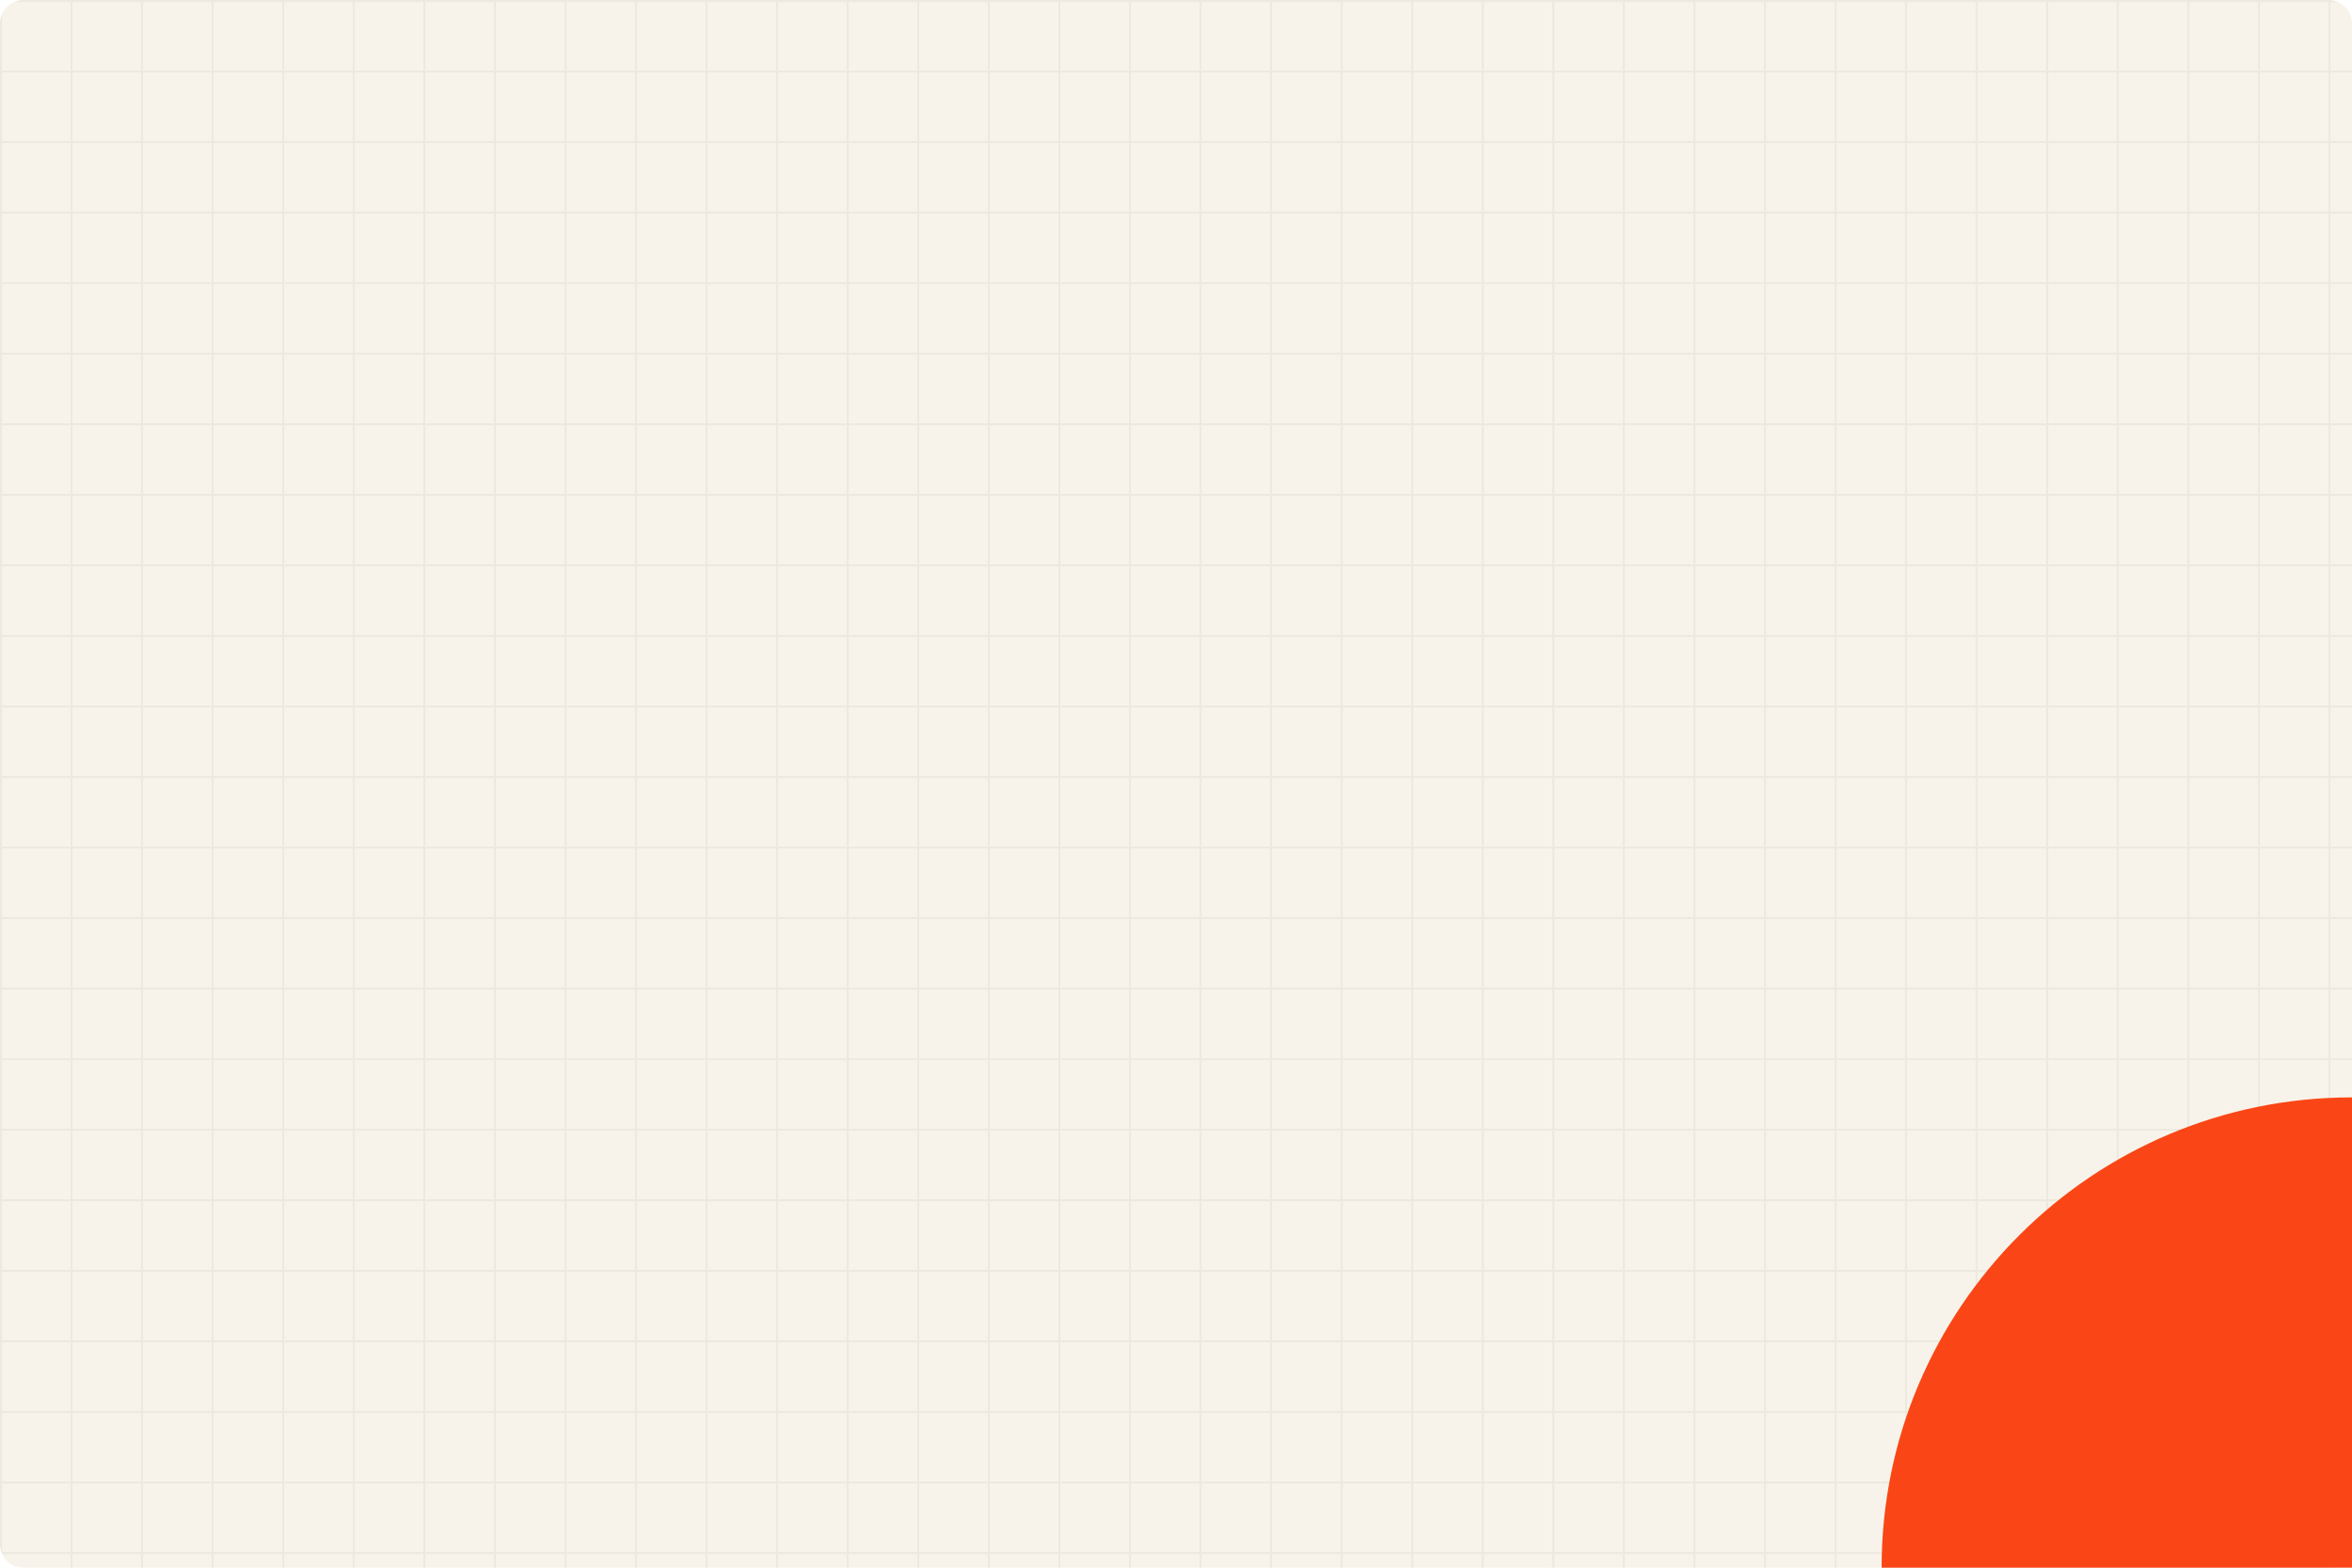
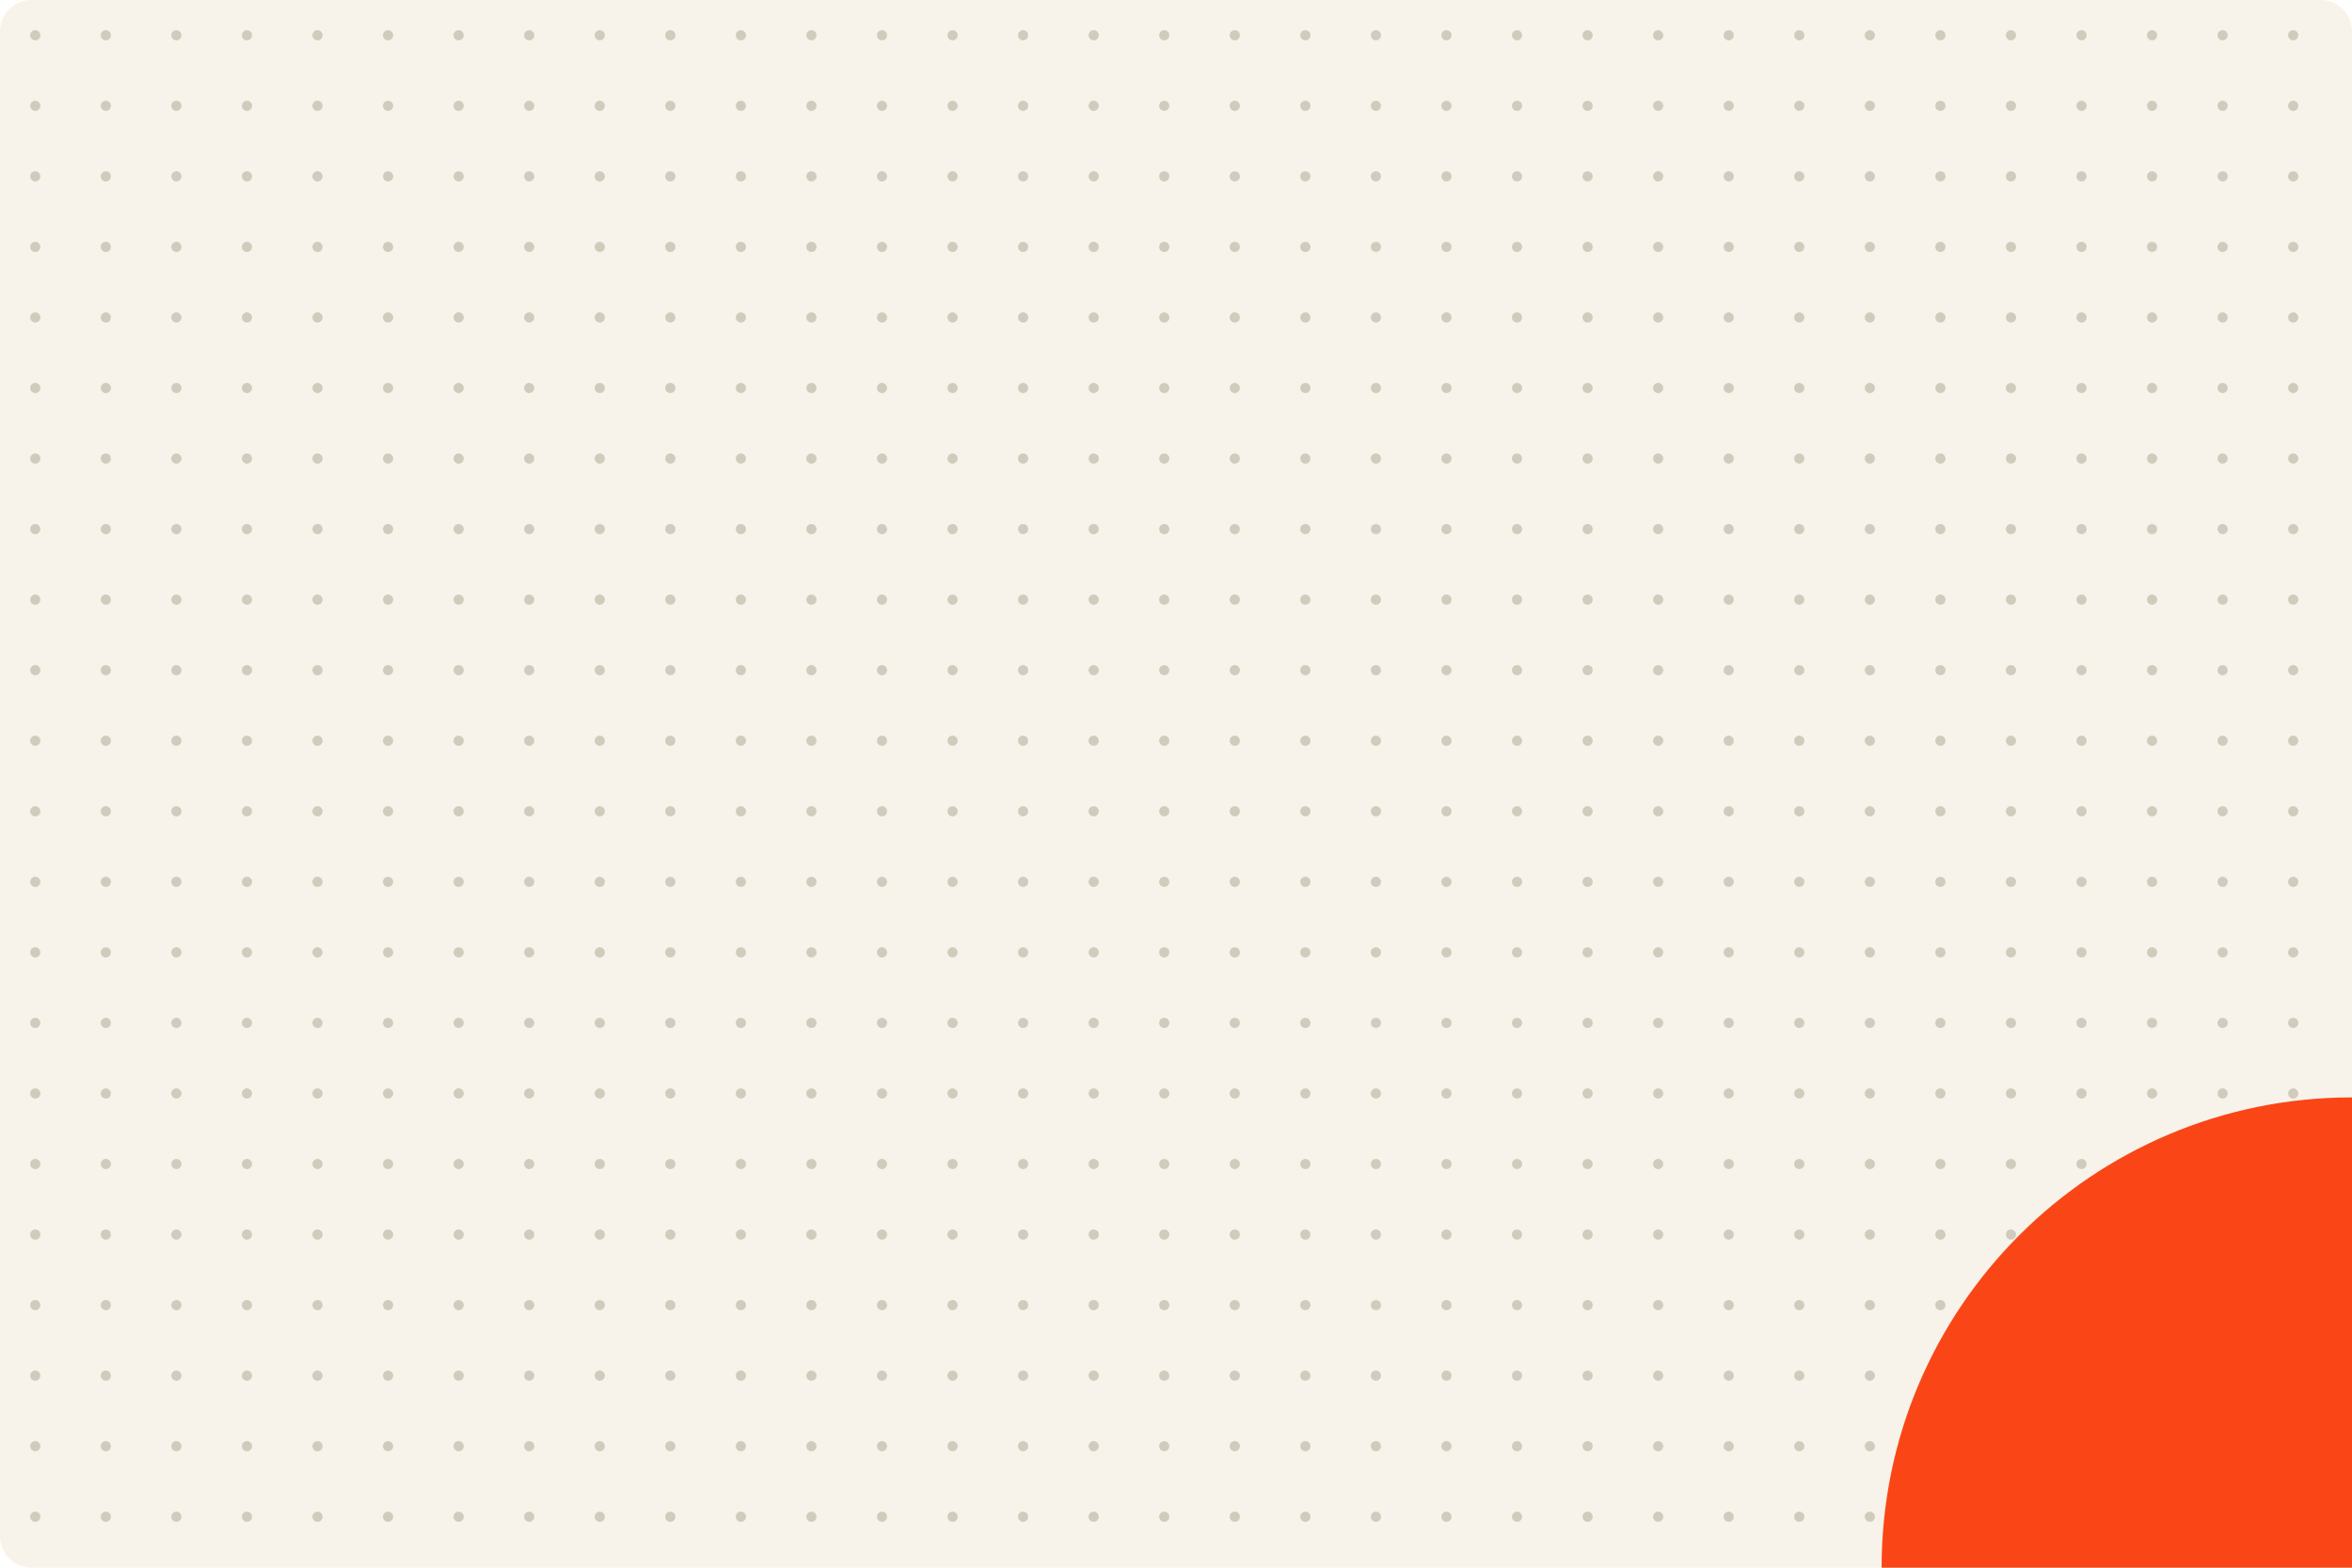
<svg xmlns="http://www.w3.org/2000/svg" viewBox="0 0 600 400" width="100%" height="100%">
  <defs>
-     <pattern id="grid-rate" width="18" height="18" patternUnits="userSpaceOnUse">
-       <path d="M 18 0 L 0 0 0 18" fill="none" stroke="#222" stroke-opacity="0.05" stroke-width="1" />
+     <pattern id="dot-grid-rate" width="18" height="18" patternUnits="userSpaceOnUse">
+       <circle cx="9" cy="9" r="1.3" fill="#C8C0B2" fill-opacity="0.8" />
    </pattern>
  </defs>
-   <rect width="600" height="400" rx="6" fill="#F7F3EA" />
-   <rect width="600" height="400" rx="6" fill="url(#grid-rate)" />
+   <rect width="600" height="400" rx="8" fill="#F7F3EA" />
+   <rect width="600" height="400" rx="8" fill="url(#dot-grid-rate)" />
  <path d="M 600 280 A 120 120 0 0 0 480 400 L 600 400 Z" fill="#FA4616" />
</svg>
